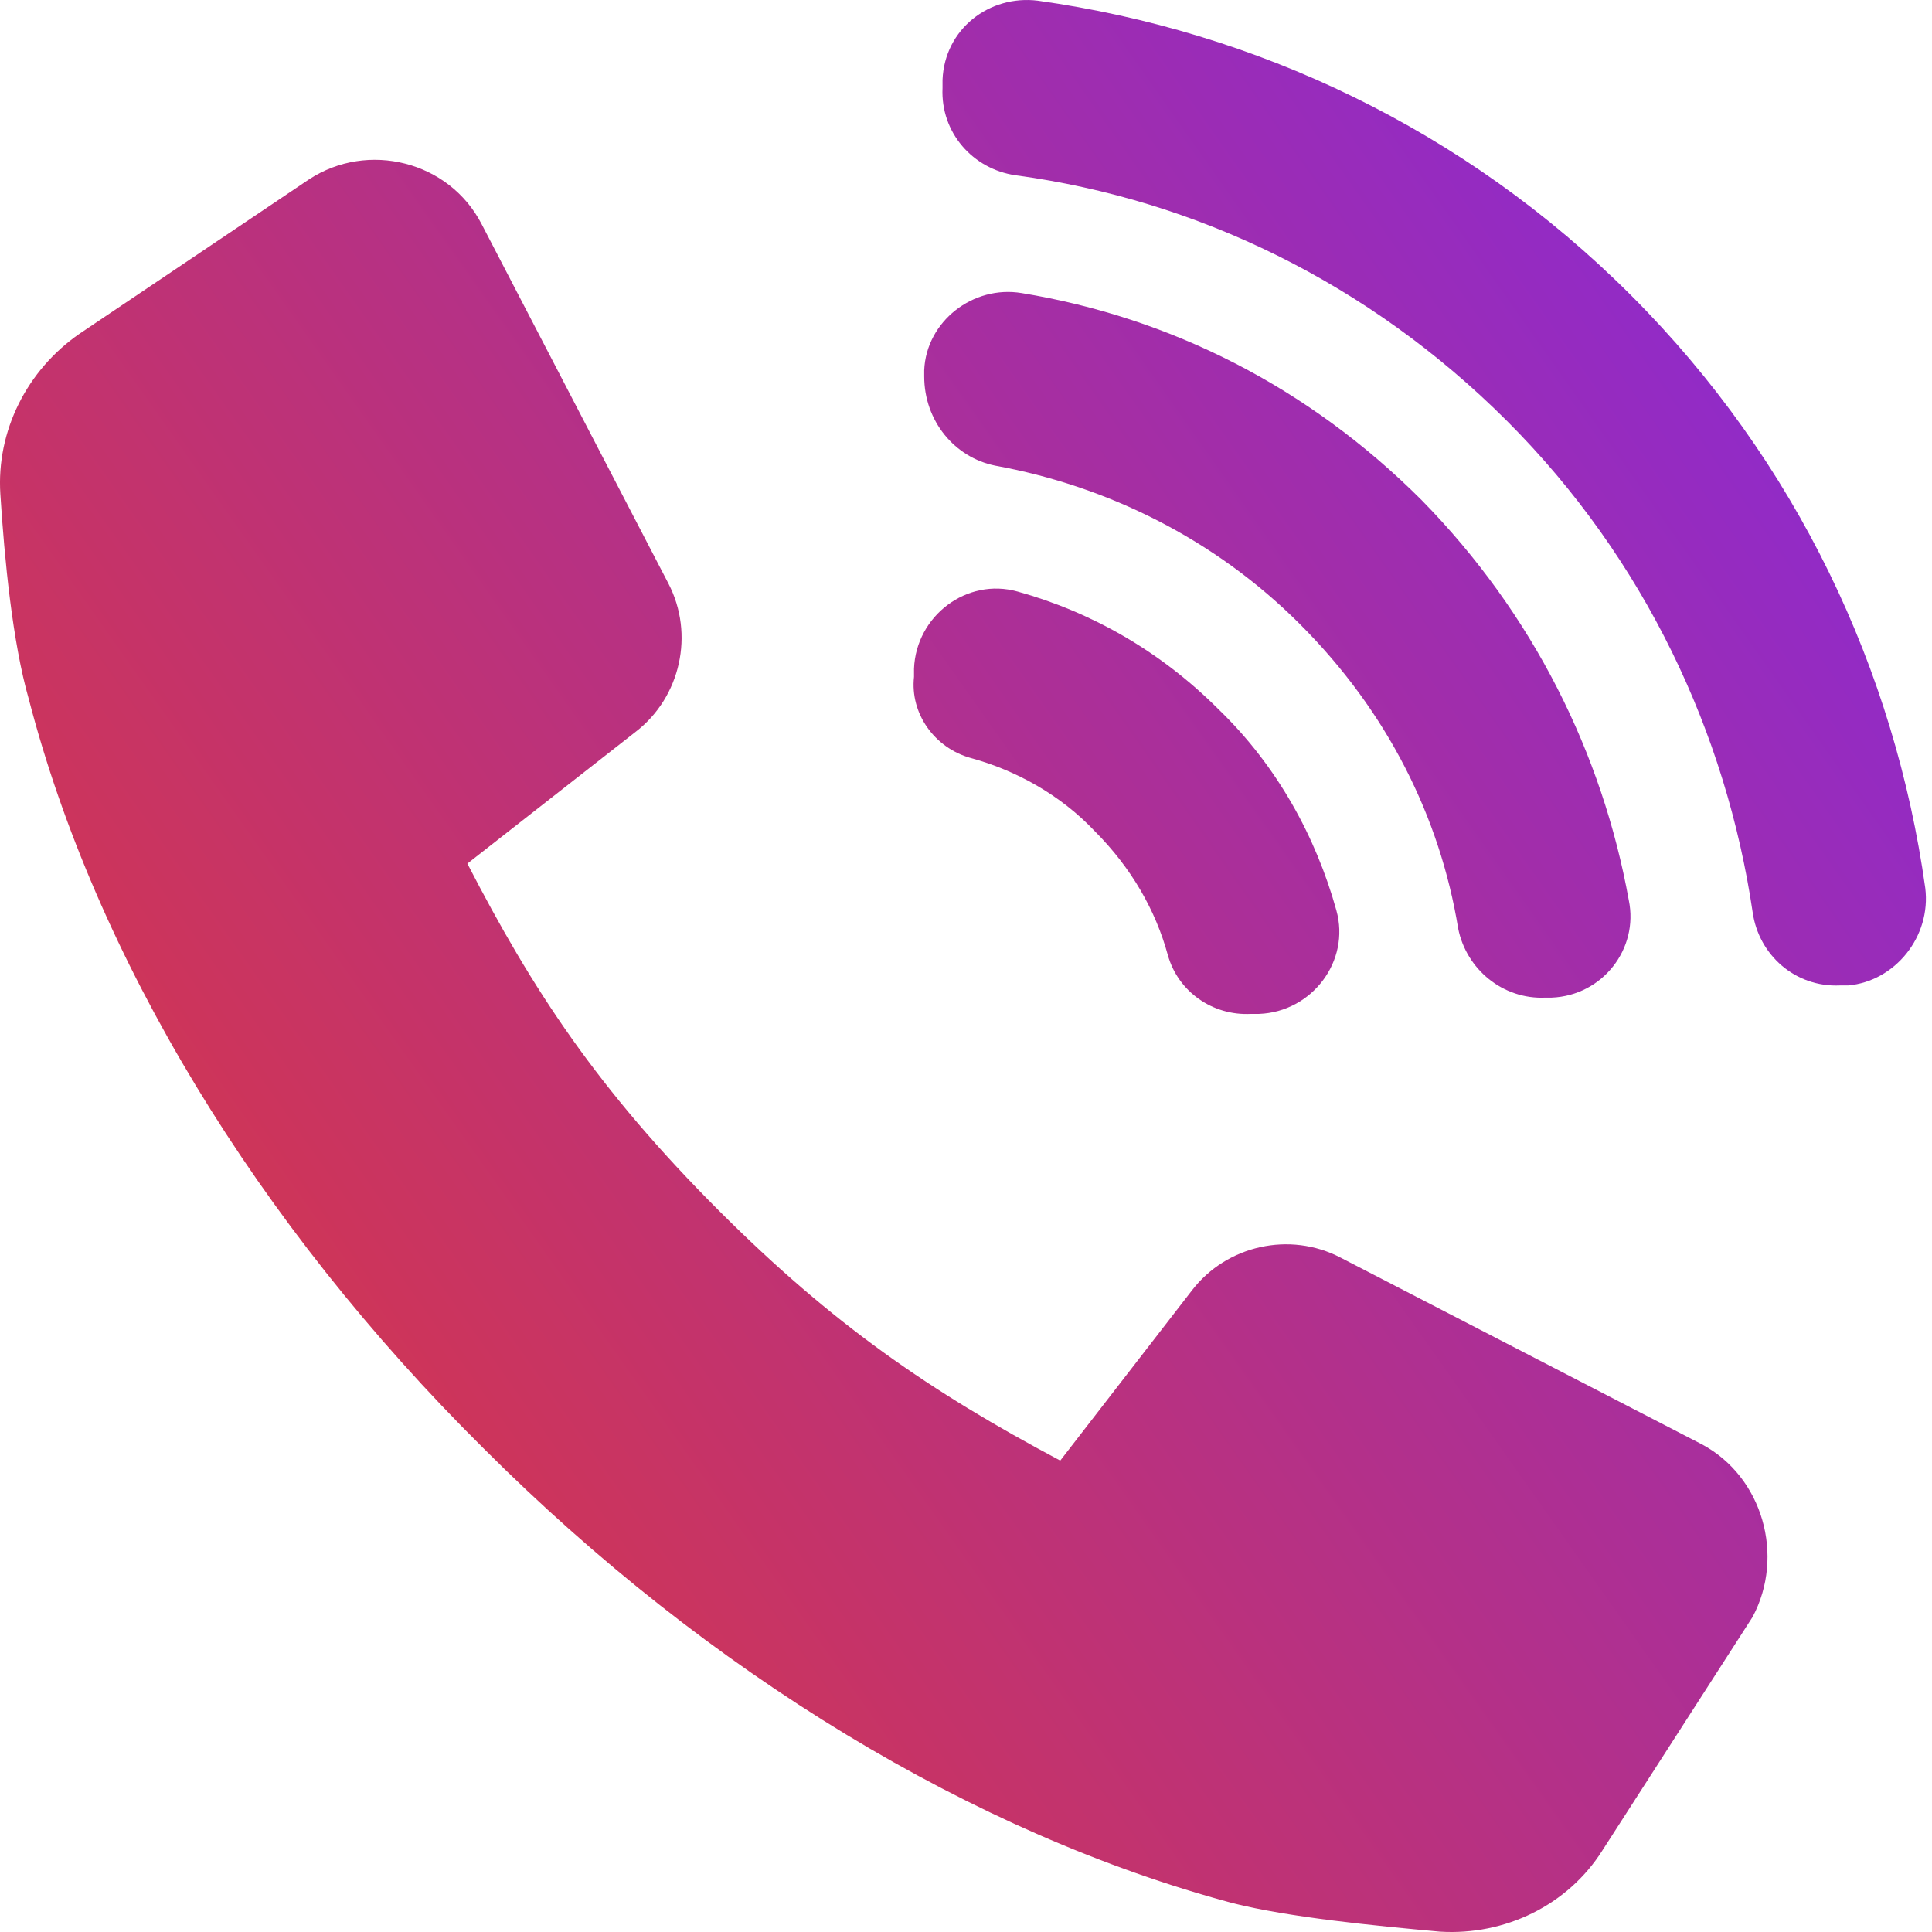
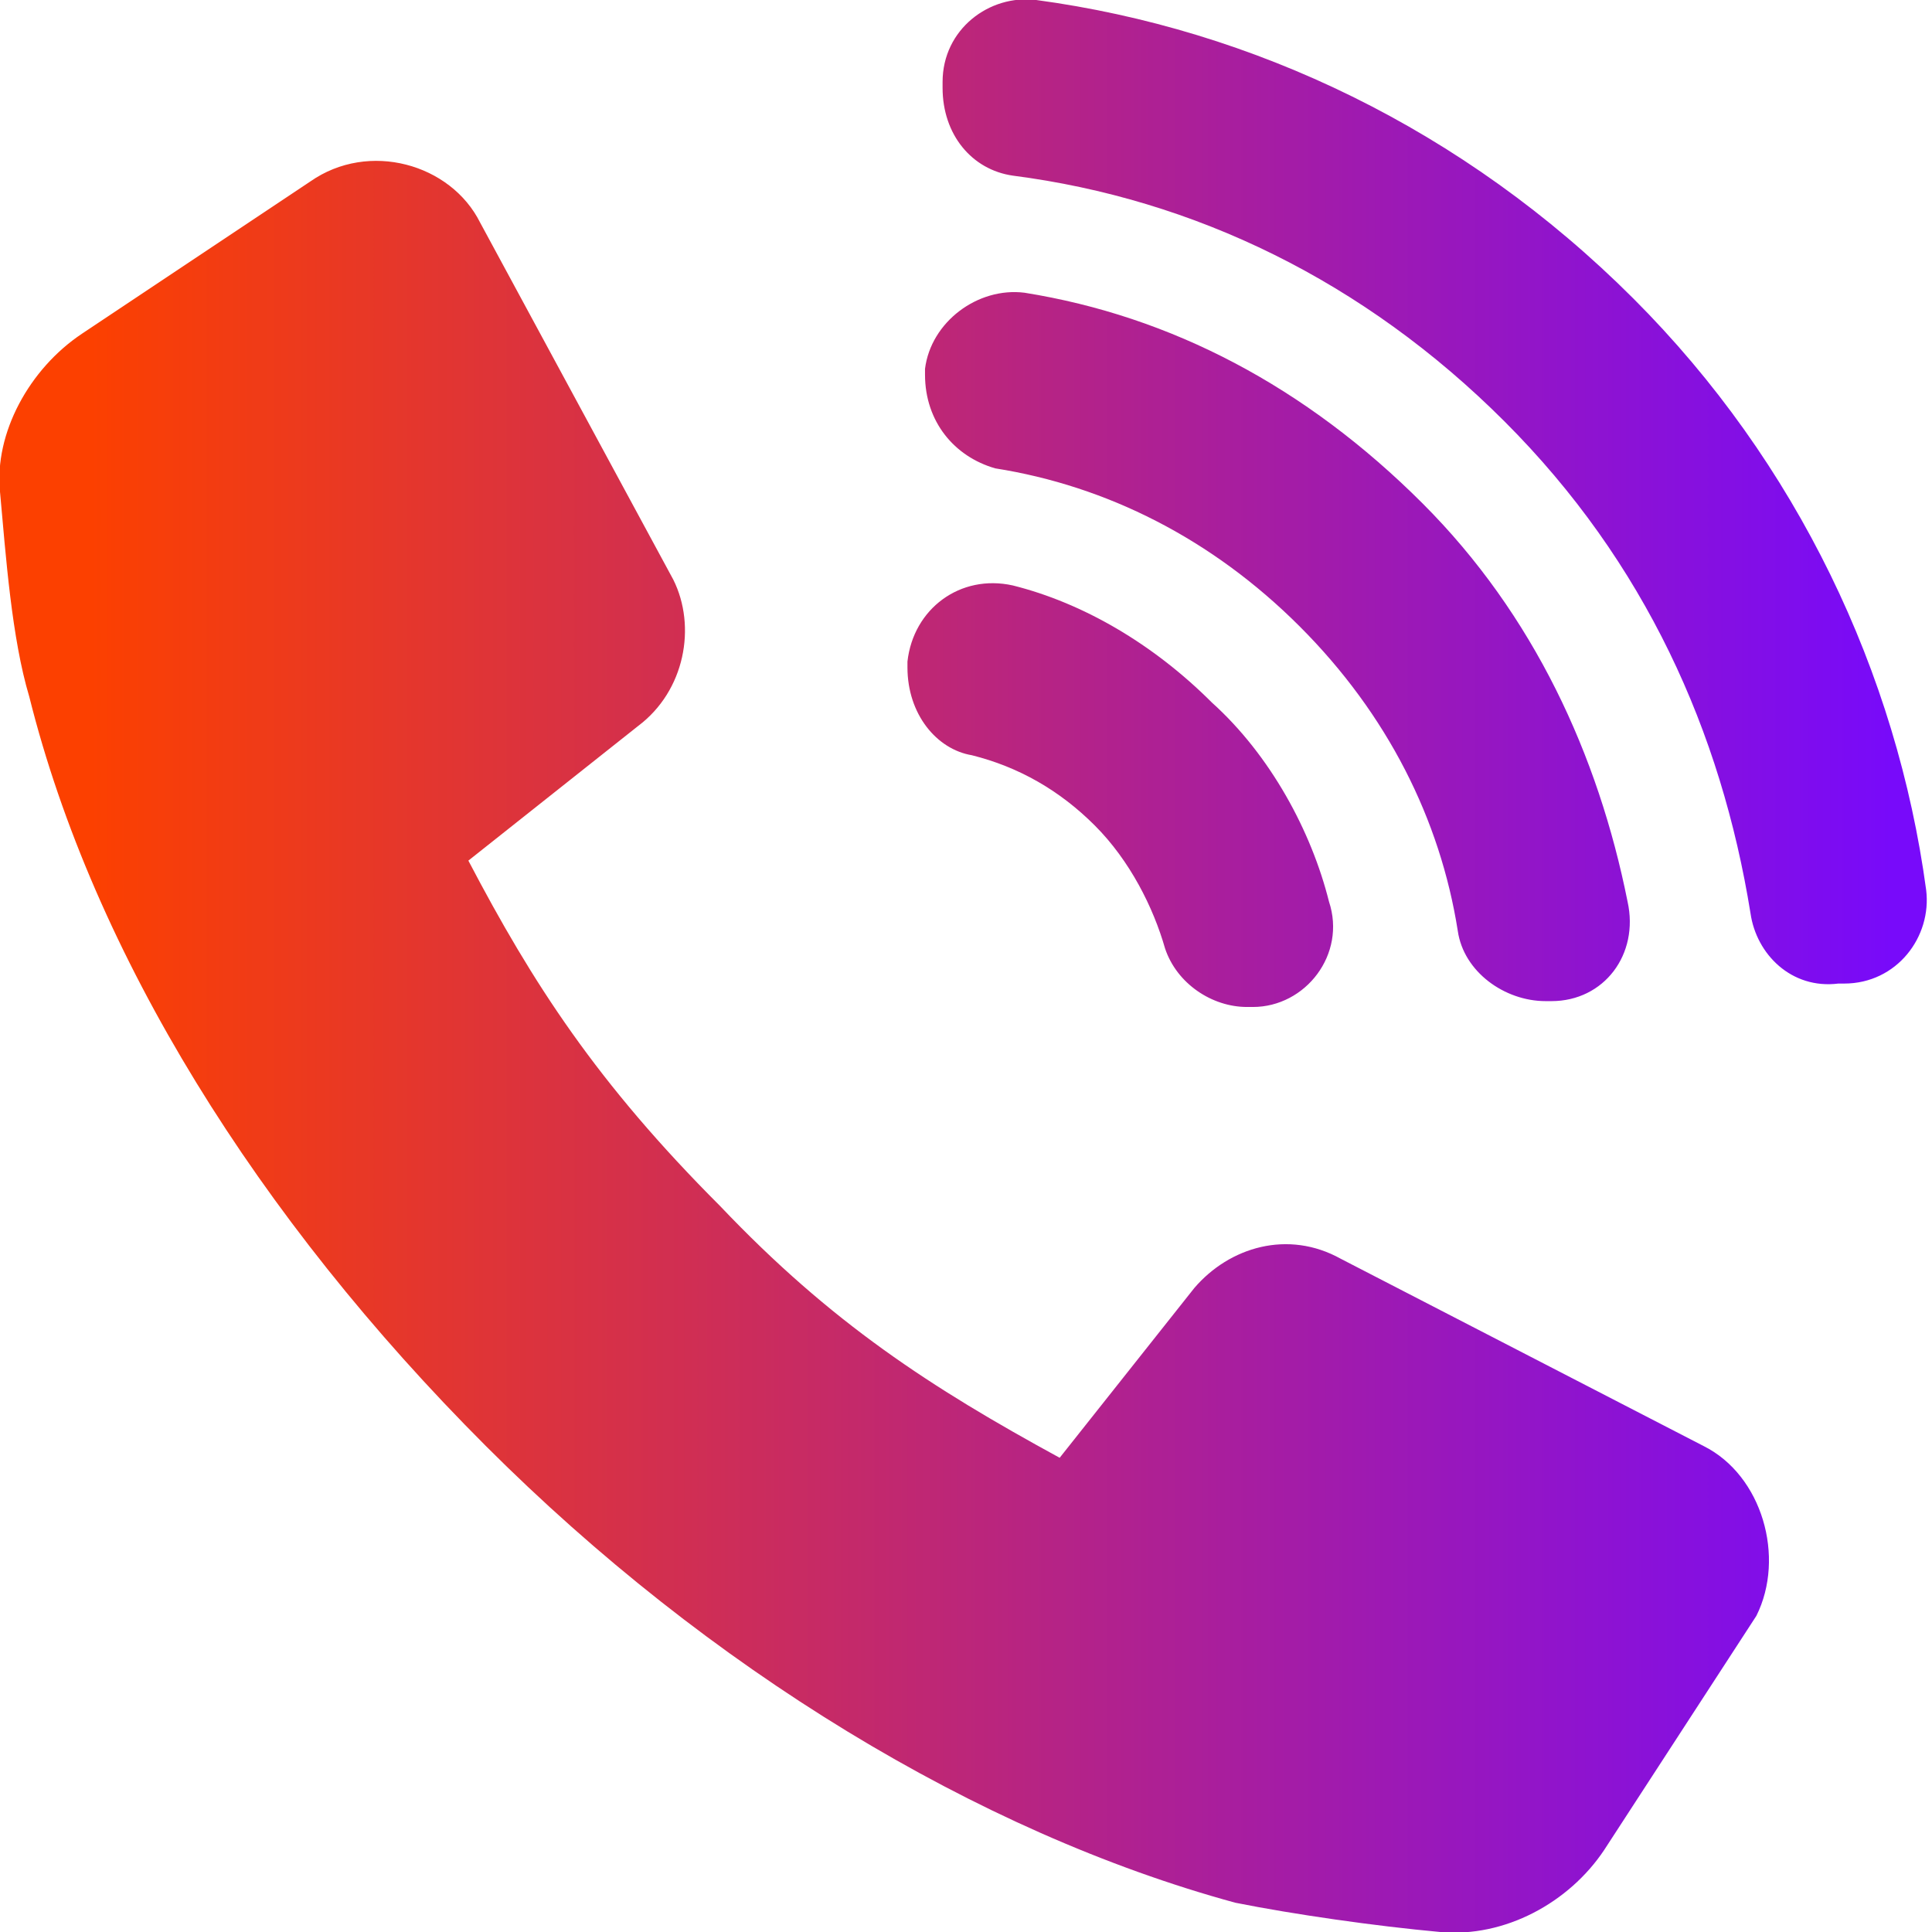
- <svg xmlns="http://www.w3.org/2000/svg" width="33" height="33" viewBox="0 0 33 33" fill="none">
-   <path d="M29.069 24.67L22.896 21.48C22.029 21.029 20.954 21.272 20.364 22.035L18.11 24.948C15.89 23.769 14.226 22.624 12.283 20.682C10.203 18.601 9.093 16.902 7.983 14.751L10.861 12.497C11.624 11.908 11.867 10.832 11.416 9.965L8.226 3.827C7.671 2.752 6.284 2.405 5.278 3.064L1.359 5.7C0.457 6.324 -0.063 7.364 0.006 8.439C0.076 9.549 0.214 10.971 0.492 11.942C1.636 16.347 4.376 20.89 8.26 24.74C12.11 28.589 16.653 31.329 21.058 32.508C22.029 32.751 23.451 32.89 24.595 32.994C25.705 33.063 26.78 32.543 27.37 31.607L29.936 27.618C30.491 26.578 30.11 25.225 29.069 24.67Z" fill="url(#paint0_linear_424_157)" />
-   <path d="M16.583 12.948C17.346 13.156 18.109 13.572 18.699 14.197C19.323 14.821 19.739 15.549 19.947 16.312C20.121 16.936 20.71 17.353 21.369 17.318H21.508C22.41 17.283 23.069 16.416 22.826 15.549C22.479 14.301 21.82 13.087 20.814 12.116C19.808 11.11 18.629 10.451 17.381 10.104C16.514 9.861 15.647 10.52 15.612 11.422V11.561C15.543 12.185 15.959 12.775 16.583 12.948Z" fill="url(#paint0_linear_424_157)" />
-   <path d="M17 7.954C18.907 8.301 20.746 9.202 22.202 10.659C23.694 12.15 24.595 13.954 24.907 15.861C25.046 16.555 25.67 17.075 26.399 17.04H26.503C27.37 17.006 27.994 16.208 27.821 15.376C27.37 12.879 26.191 10.486 24.283 8.543C22.341 6.601 19.983 5.422 17.451 5.006C16.619 4.867 15.821 5.491 15.786 6.324V6.428C15.786 7.191 16.306 7.815 17 7.954Z" fill="url(#paint0_linear_424_157)" />
-   <path d="M32.885 15.168C32.365 11.457 30.7 7.885 27.856 5.041C25.012 2.197 21.44 0.532 17.729 0.012C16.897 -0.092 16.134 0.497 16.099 1.364V1.503C16.064 2.266 16.619 2.89 17.348 2.994C20.434 3.411 23.382 4.833 25.741 7.191C28.099 9.549 29.486 12.532 29.937 15.584C30.041 16.312 30.665 16.867 31.428 16.832H31.567C32.365 16.763 32.989 16 32.885 15.168Z" fill="url(#paint0_linear_424_157)" />
-   <defs>
-     <linearGradient id="paint0_linear_424_157" x1="-10.913" y1="15" x2="28.71" y2="-12.963" gradientUnits="userSpaceOnUse">
-       <stop stop-color="#E23834" />
-       <stop offset="1" stop-color="#7B27F0" />
-     </linearGradient>
-   </defs>
+ <svg xmlns="http://www.w3.org/2000/svg" version="1.1" id="Слой_1" x="0px" y="0px" viewBox="0 0 33 33" style="enable-background:new 0 0 33 33;" xml:space="preserve">
+   <style type="text/css">
+ 	.st0{fill:url(#SVGID_1_);}
+ </style>
+   <linearGradient id="SVGID_1_" gradientUnits="userSpaceOnUse" x1="1.539" y1="16.5" x2="32.311" y2="16.5">
+     <stop offset="0" style="stop-color:#FC4000" />
+     <stop offset="1" style="stop-color:#780AFA" />
+   </linearGradient>
+   <path class="st0" d="M29.1,24.7l-6.2-3.2C22,21,21,21.3,20.4,22l-2.3,2.9c-2.2-1.2-3.9-2.3-5.8-4.3c-2.1-2.1-3.2-3.8-4.3-5.9  l2.9-2.3c0.8-0.6,1-1.7,0.6-2.5L8.2,3.8C7.7,2.8,6.3,2.4,5.3,3.1L1.4,5.7C0.5,6.3-0.1,7.4,0,8.4c0.1,1.1,0.2,2.5,0.5,3.5  c1.1,4.4,3.9,8.9,7.8,12.8c3.8,3.8,8.4,6.6,12.8,7.8c1,0.2,2.4,0.4,3.5,0.5c1.1,0.1,2.2-0.5,2.8-1.4l2.6-4  C30.5,26.6,30.1,25.2,29.1,24.7z M16.6,12.9c0.8,0.2,1.5,0.6,2.1,1.2c0.6,0.6,1,1.4,1.2,2.1c0.2,0.6,0.8,1,1.4,1h0.1  c0.9,0,1.6-0.9,1.3-1.8c-0.3-1.2-1-2.5-2-3.4c-1-1-2.2-1.7-3.4-2c-0.9-0.2-1.7,0.4-1.8,1.3v0.1C15.5,12.2,16,12.8,16.6,12.9z M17,8  c1.9,0.3,3.7,1.2,5.2,2.7c1.5,1.5,2.4,3.3,2.7,5.2c0.1,0.7,0.8,1.2,1.5,1.2h0.1c0.9,0,1.5-0.8,1.3-1.7c-0.5-2.5-1.6-4.9-3.5-6.8  C22.3,6.6,20,5.4,17.5,5c-0.8-0.1-1.6,0.5-1.7,1.3v0.1C15.8,7.2,16.3,7.8,17,8z M32.9,15.2c-0.5-3.7-2.2-7.3-5-10.1  C25,2.2,21.4,0.5,17.7,0c-0.8-0.1-1.6,0.5-1.6,1.4v0.1c0,0.8,0.5,1.4,1.2,1.5c3.1,0.4,6,1.8,8.4,4.2c2.4,2.4,3.7,5.3,4.2,8.4  c0.1,0.7,0.7,1.3,1.5,1.2h0.1C32.4,16.8,33,16,32.9,15.2z" />
</svg>
